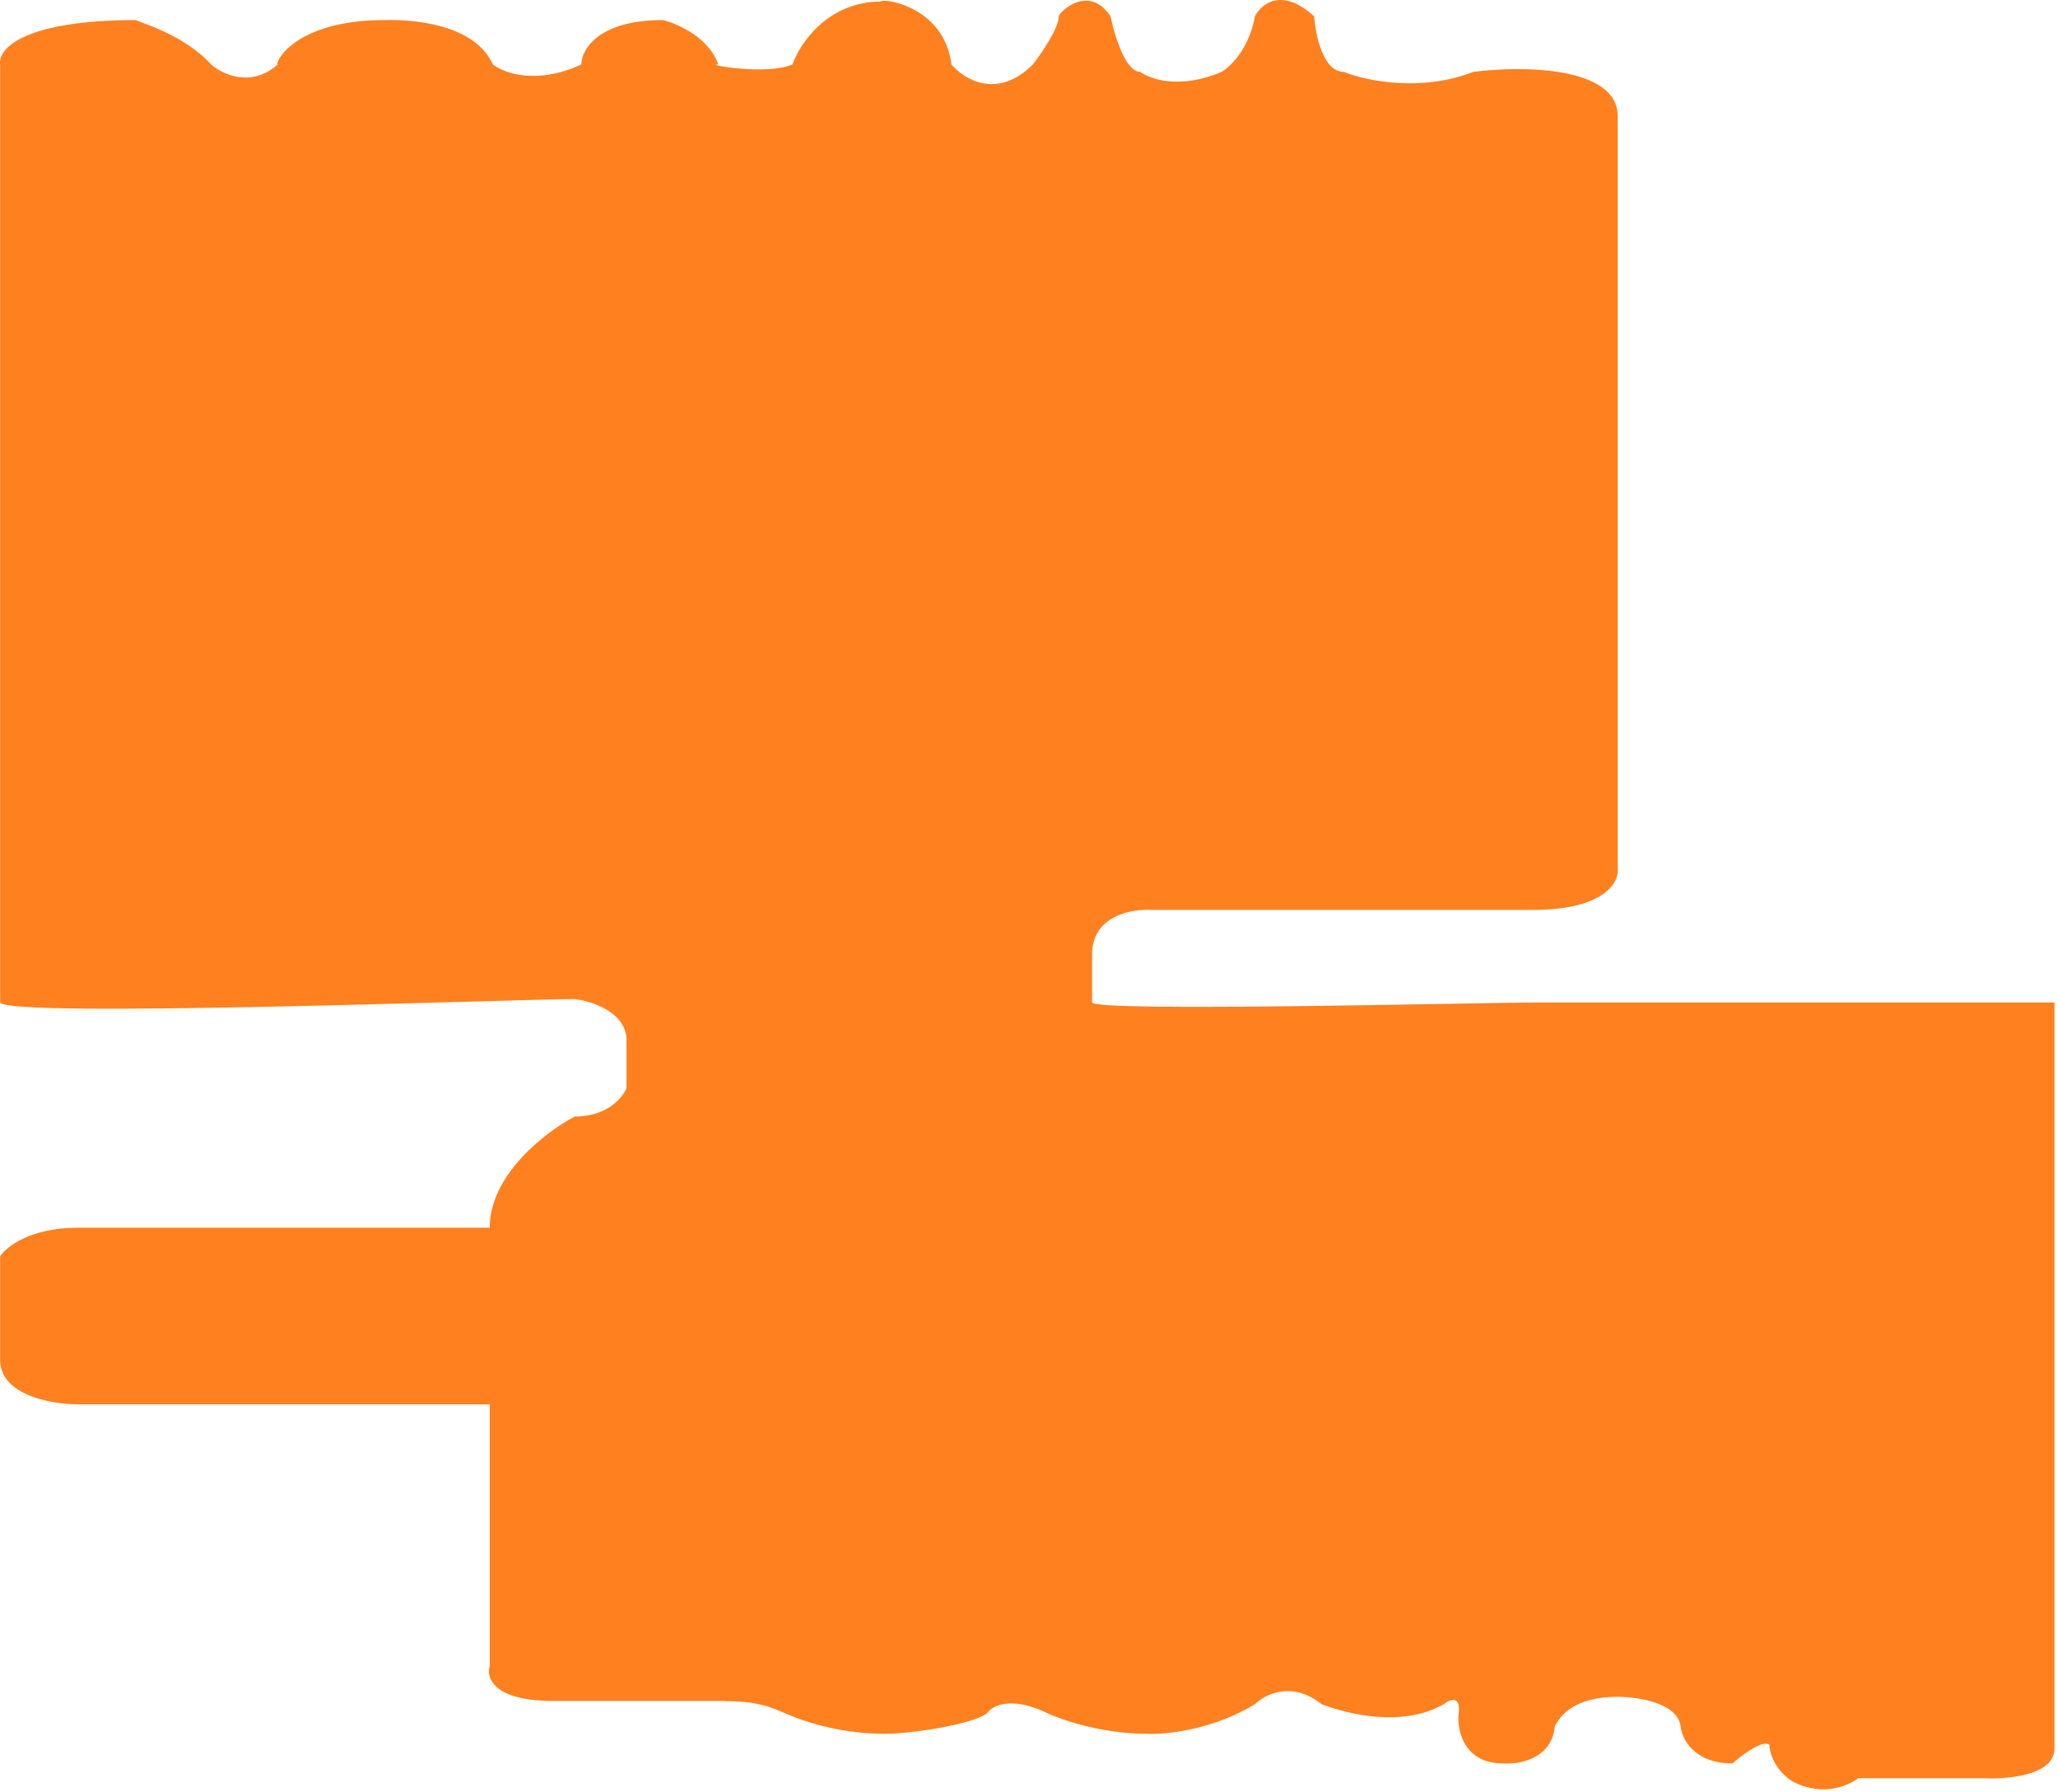
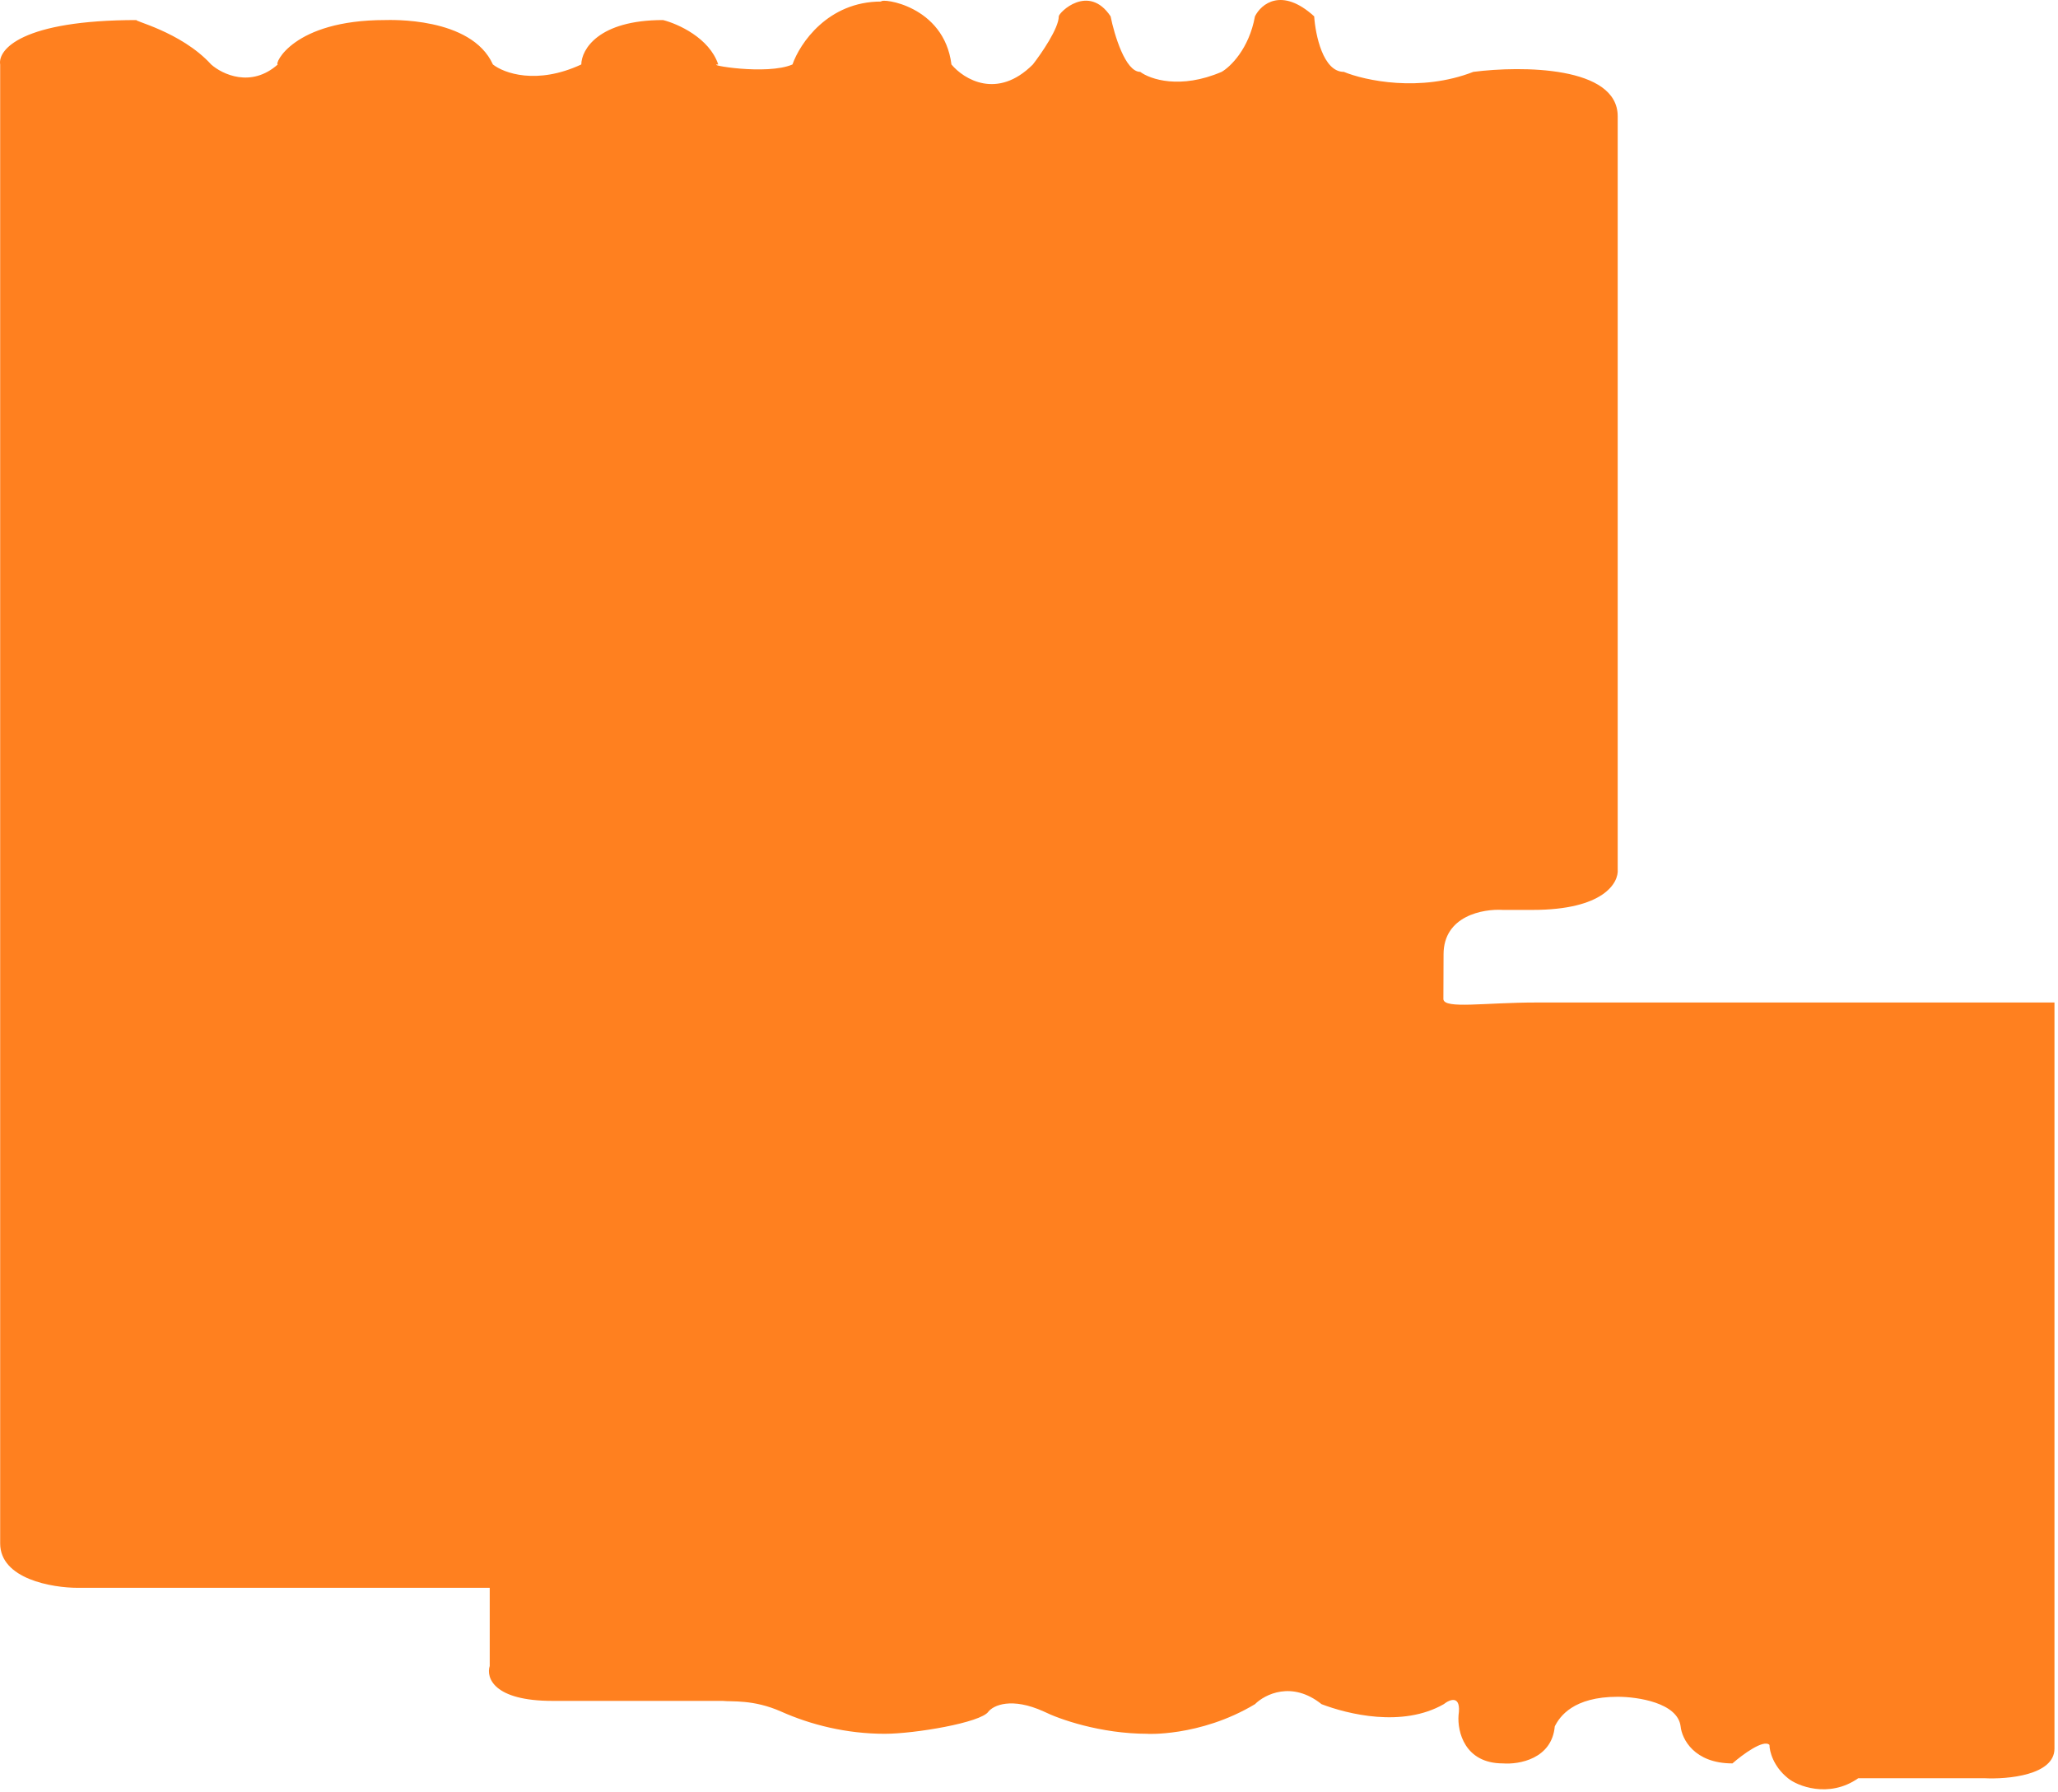
<svg xmlns="http://www.w3.org/2000/svg" width="278" height="242" viewBox="0 0 278 242" fill="none">
-   <path d="M0.023 135.421L0.023 8.709C-0.311 6.709 2.923 2.709 18.523 2.709C17.523 2.709 24.431 4.209 28.523 8.709C30.023 10.042 33.922 11.909 37.523 8.709C37.023 8.709 39.523 2.709 52.023 2.709C52.523 2.709 63.646 2.209 66.584 8.709C68.049 9.876 72.487 11.51 78.522 8.709C78.55 6.709 80.798 2.709 89.564 2.709C91.55 3.209 95.823 5.11 97.022 8.709C95.06 8.709 103.576 10.21 107.049 8.709C108.04 5.875 111.823 0.208 119.023 0.208C119.023 -0.292 127.523 0.71 128.523 8.709C130.189 10.709 134.723 13.509 139.523 8.709C140.689 7.209 143.023 3.809 143.023 2.208C143.023 1.708 147.023 -2.292 150.023 2.208C150.523 4.708 152.023 9.708 154.023 9.708C155.356 10.708 159.423 12.108 165.023 9.708C166.189 9.041 168.723 6.609 169.523 2.208C170.356 0.542 173.123 -1.791 177.523 2.208C177.689 4.708 178.723 9.708 181.523 9.708C184.356 10.874 191.823 12.507 199.023 9.708C205.523 8.875 218.523 8.909 218.523 15.709L218.523 117.42C218.69 119.254 216.623 122.92 207.023 122.92H155.523C152.857 122.754 147.523 123.72 147.523 128.92V135.42C147.69 136.754 200.546 135.428 207.546 135.428H277.524V236.219C277.524 239.819 271.191 240.386 268.024 240.219H251.023C247.023 243.019 242.69 241.219 241.523 240.219C239.523 238.619 239.023 236.553 239.023 235.719C238.223 234.919 235.357 237.053 234.023 238.219C228.824 238.219 227.19 234.886 227.023 233.219C226.624 230.019 221.19 229.219 218.523 229.219C212.523 229.219 210.69 231.886 210.023 233.219C209.624 237.619 205.19 238.386 203.023 238.219C197.824 238.219 196.857 233.886 197.023 231.719C197.423 228.919 195.857 229.553 195.023 230.219C189.423 233.419 182.023 231.553 178.523 230.219C174.523 227.019 170.857 228.886 169.523 230.219C162.023 234.719 154.523 234.219 155.023 234.219C148.624 234.219 143.023 232.219 141.023 231.219C136.624 229.219 134.19 230.386 133.523 231.219C132.523 232.719 123.52 234.219 119.523 234.219C114.328 234.219 109.523 233 105.523 231.219C101.755 229.542 98.791 229.918 97.626 229.775H74.646C66.653 229.775 65.653 226.628 66.153 225.055V189.711H10.523C7.023 189.711 0.023 188.511 0.023 183.711V169.711C0.857 168.424 4.123 165.85 10.523 165.85H66.153C66.153 158.642 73.813 152.836 77.643 150.834C82.039 150.834 84.137 148.26 84.637 146.973V140.538C84.637 136.762 79.974 135.246 77.643 134.96C70.449 134.96 0.856 137.566 0.023 135.421Z" fill="#FF801F" />
+   <path d="M0.023 135.421L0.023 8.709C-0.311 6.709 2.923 2.709 18.523 2.709C17.523 2.709 24.431 4.209 28.523 8.709C30.023 10.042 33.922 11.909 37.523 8.709C37.023 8.709 39.523 2.709 52.023 2.709C52.523 2.709 63.646 2.209 66.584 8.709C68.049 9.876 72.487 11.51 78.522 8.709C78.55 6.709 80.798 2.709 89.564 2.709C91.55 3.209 95.823 5.11 97.022 8.709C95.06 8.709 103.576 10.21 107.049 8.709C108.04 5.875 111.823 0.208 119.023 0.208C119.023 -0.292 127.523 0.71 128.523 8.709C130.189 10.709 134.723 13.509 139.523 8.709C140.689 7.209 143.023 3.809 143.023 2.208C143.023 1.708 147.023 -2.292 150.023 2.208C150.523 4.708 152.023 9.708 154.023 9.708C155.356 10.708 159.423 12.108 165.023 9.708C166.189 9.041 168.723 6.609 169.523 2.208C170.356 0.542 173.123 -1.791 177.523 2.208C177.689 4.708 178.723 9.708 181.523 9.708C184.356 10.874 191.823 12.507 199.023 9.708C205.523 8.875 218.523 8.909 218.523 15.709L218.523 117.42C218.69 119.254 216.623 122.92 207.023 122.92H203C200.333 122.754 195 123.72 195 128.92C195 129.32 194.977 133 194.977 135C195.144 136.334 200.546 135.428 207.546 135.428H277.524V236.219C277.524 239.819 271.191 240.386 268.024 240.219H251.023C247.023 243.019 242.69 241.219 241.523 240.219C239.523 238.619 239.023 236.553 239.023 235.719C238.223 234.919 235.357 237.053 234.023 238.219C228.824 238.219 227.19 234.886 227.023 233.219C226.624 230.019 221.19 229.219 218.523 229.219C212.523 229.219 210.69 231.886 210.023 233.219C209.624 237.619 205.19 238.386 203.023 238.219C197.824 238.219 196.857 233.886 197.023 231.719C197.423 228.919 195.857 229.553 195.023 230.219C189.423 233.419 182.023 231.553 178.523 230.219C174.523 227.019 170.857 228.886 169.523 230.219C162.023 234.719 154.523 234.219 155.023 234.219C148.624 234.219 143.023 232.219 141.023 231.219C136.624 229.219 134.19 230.386 133.523 231.219C132.523 232.719 123.52 234.219 119.523 234.219C114.328 234.219 109.523 233 105.523 231.219C101.755 229.542 98.791 229.918 97.626 229.775H74.646C66.653 229.775 65.653 226.628 66.153 225.055V214.5H10.523C7.023 214.5 0.023 213.3 0.023 208.5L0.023 169.711V135.421Z" fill="#FF801F" />
</svg>
